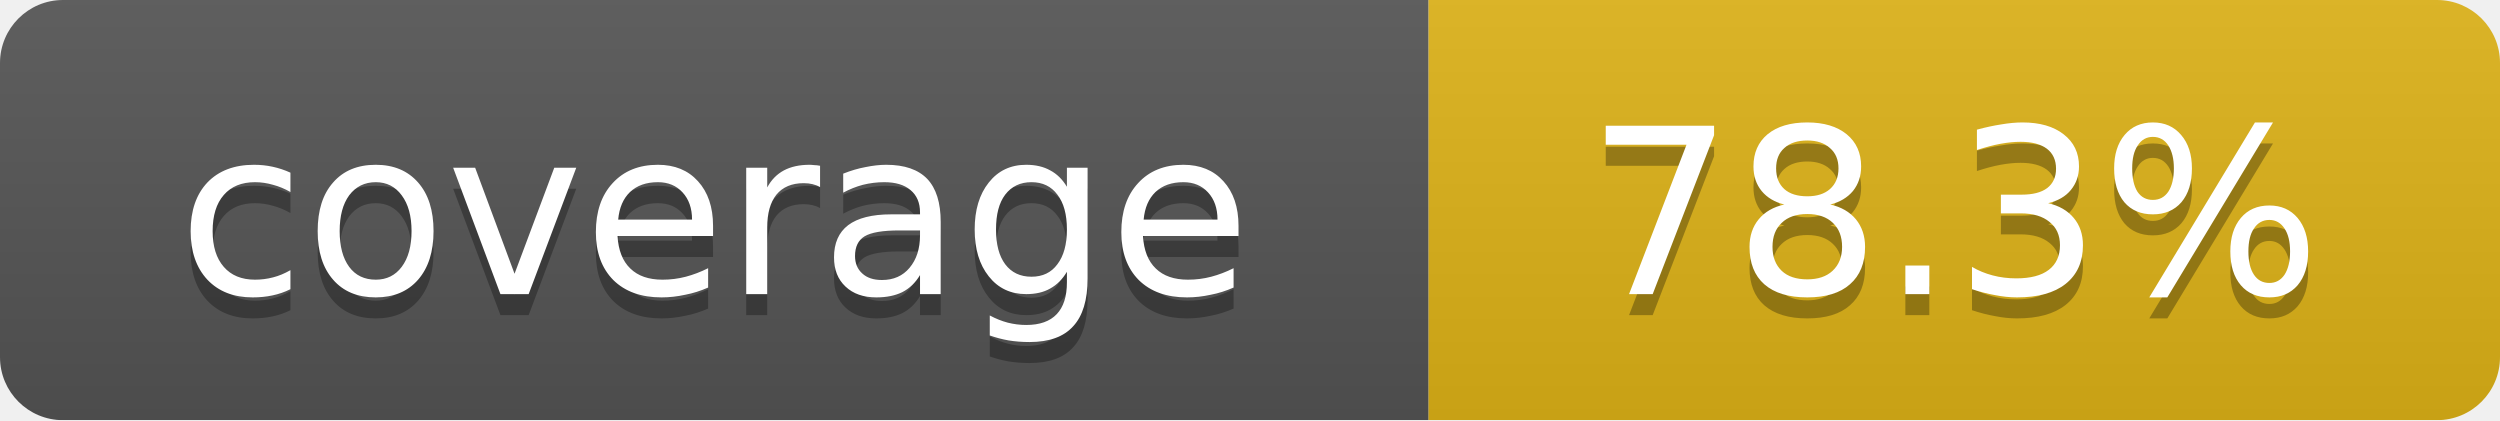
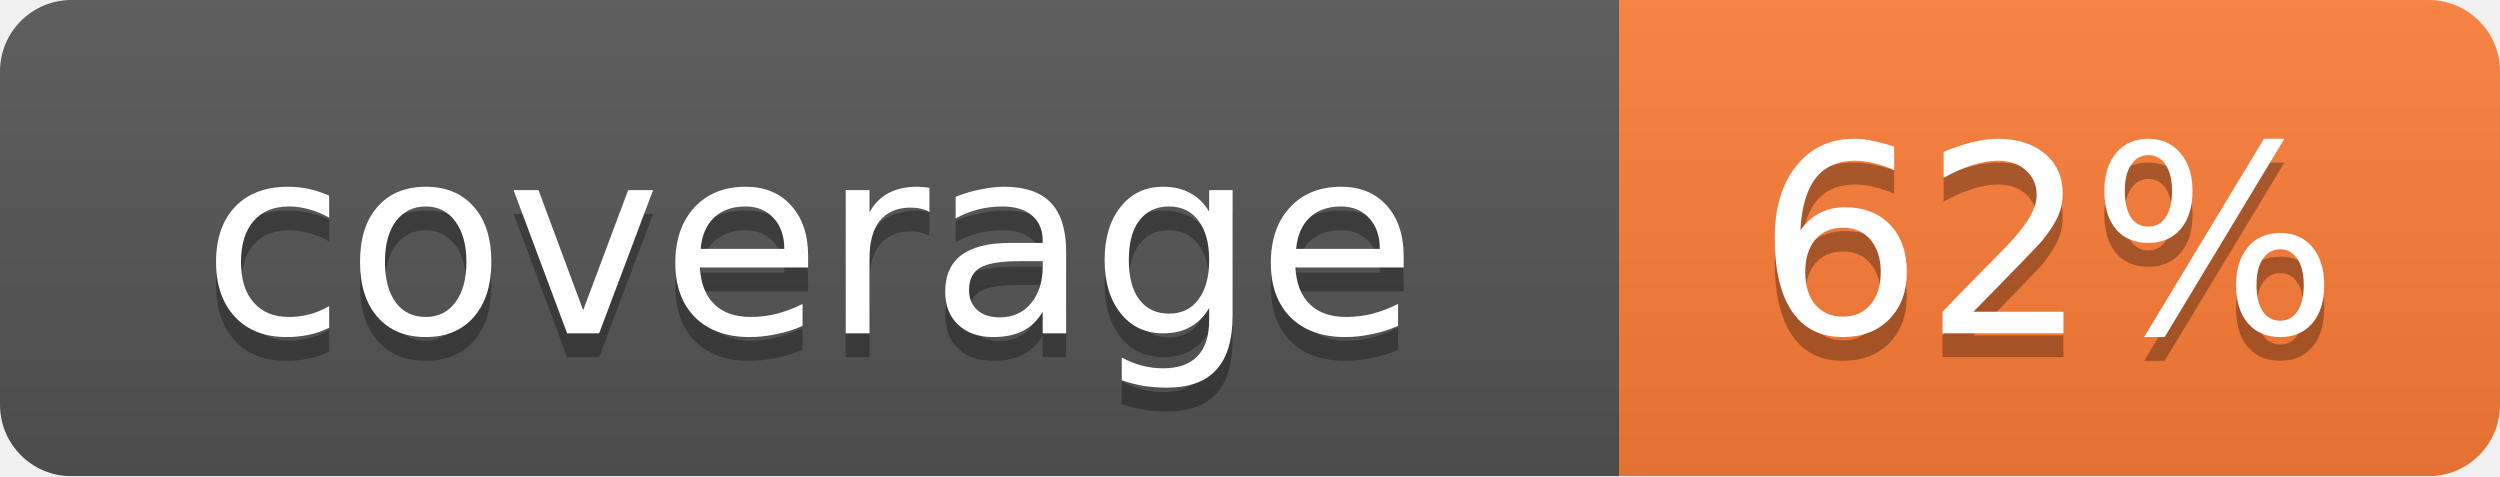
- <svg xmlns="http://www.w3.org/2000/svg" width="119" height="20">
+ <svg xmlns="http://www.w3.org/2000/svg" width="105" height="20">
  <linearGradient id="b" x2="0" y2="100%">
    <stop offset="0" stop-color="#bbb" stop-opacity=".1" />
    <stop offset="1" stop-opacity=".1" />
  </linearGradient>
  <mask id="a">
-     <rect width="119" height="20" rx="3" fill="#fff" />
+     <rect width="105" height="20" rx="3" fill="#fff" />
  </mask>
  <g mask="url(#a)">
    <rect width="68" height="20" fill="#555" />
-     <rect x="68" width="51" height="20" fill="#dfb317" />
-     <rect width="119" height="20" fill="url(#b)" />
+     <rect x="68" width="37" height="20" fill="#fe7d37" />
+     <rect width="105" height="20" fill="url(#b)" />
  </g>
  <g fill="#fff" text-anchor="middle" font-family="DejaVu Sans,Verdana,Geneva,sans-serif" font-size="11">
    <text x="34" y="15" fill="#010101" fill-opacity=".3">coverage</text>
    <text x="34" y="14">coverage</text>
-     <text x="93" y="15" fill="#010101" fill-opacity=".3">78.3%</text>
-     <text x="93" y="14">78.3%</text>
+     <text x="86" y="15" fill="#010101" fill-opacity=".3">62%</text>
+     <text x="86" y="14">62%</text>
  </g>
</svg>
